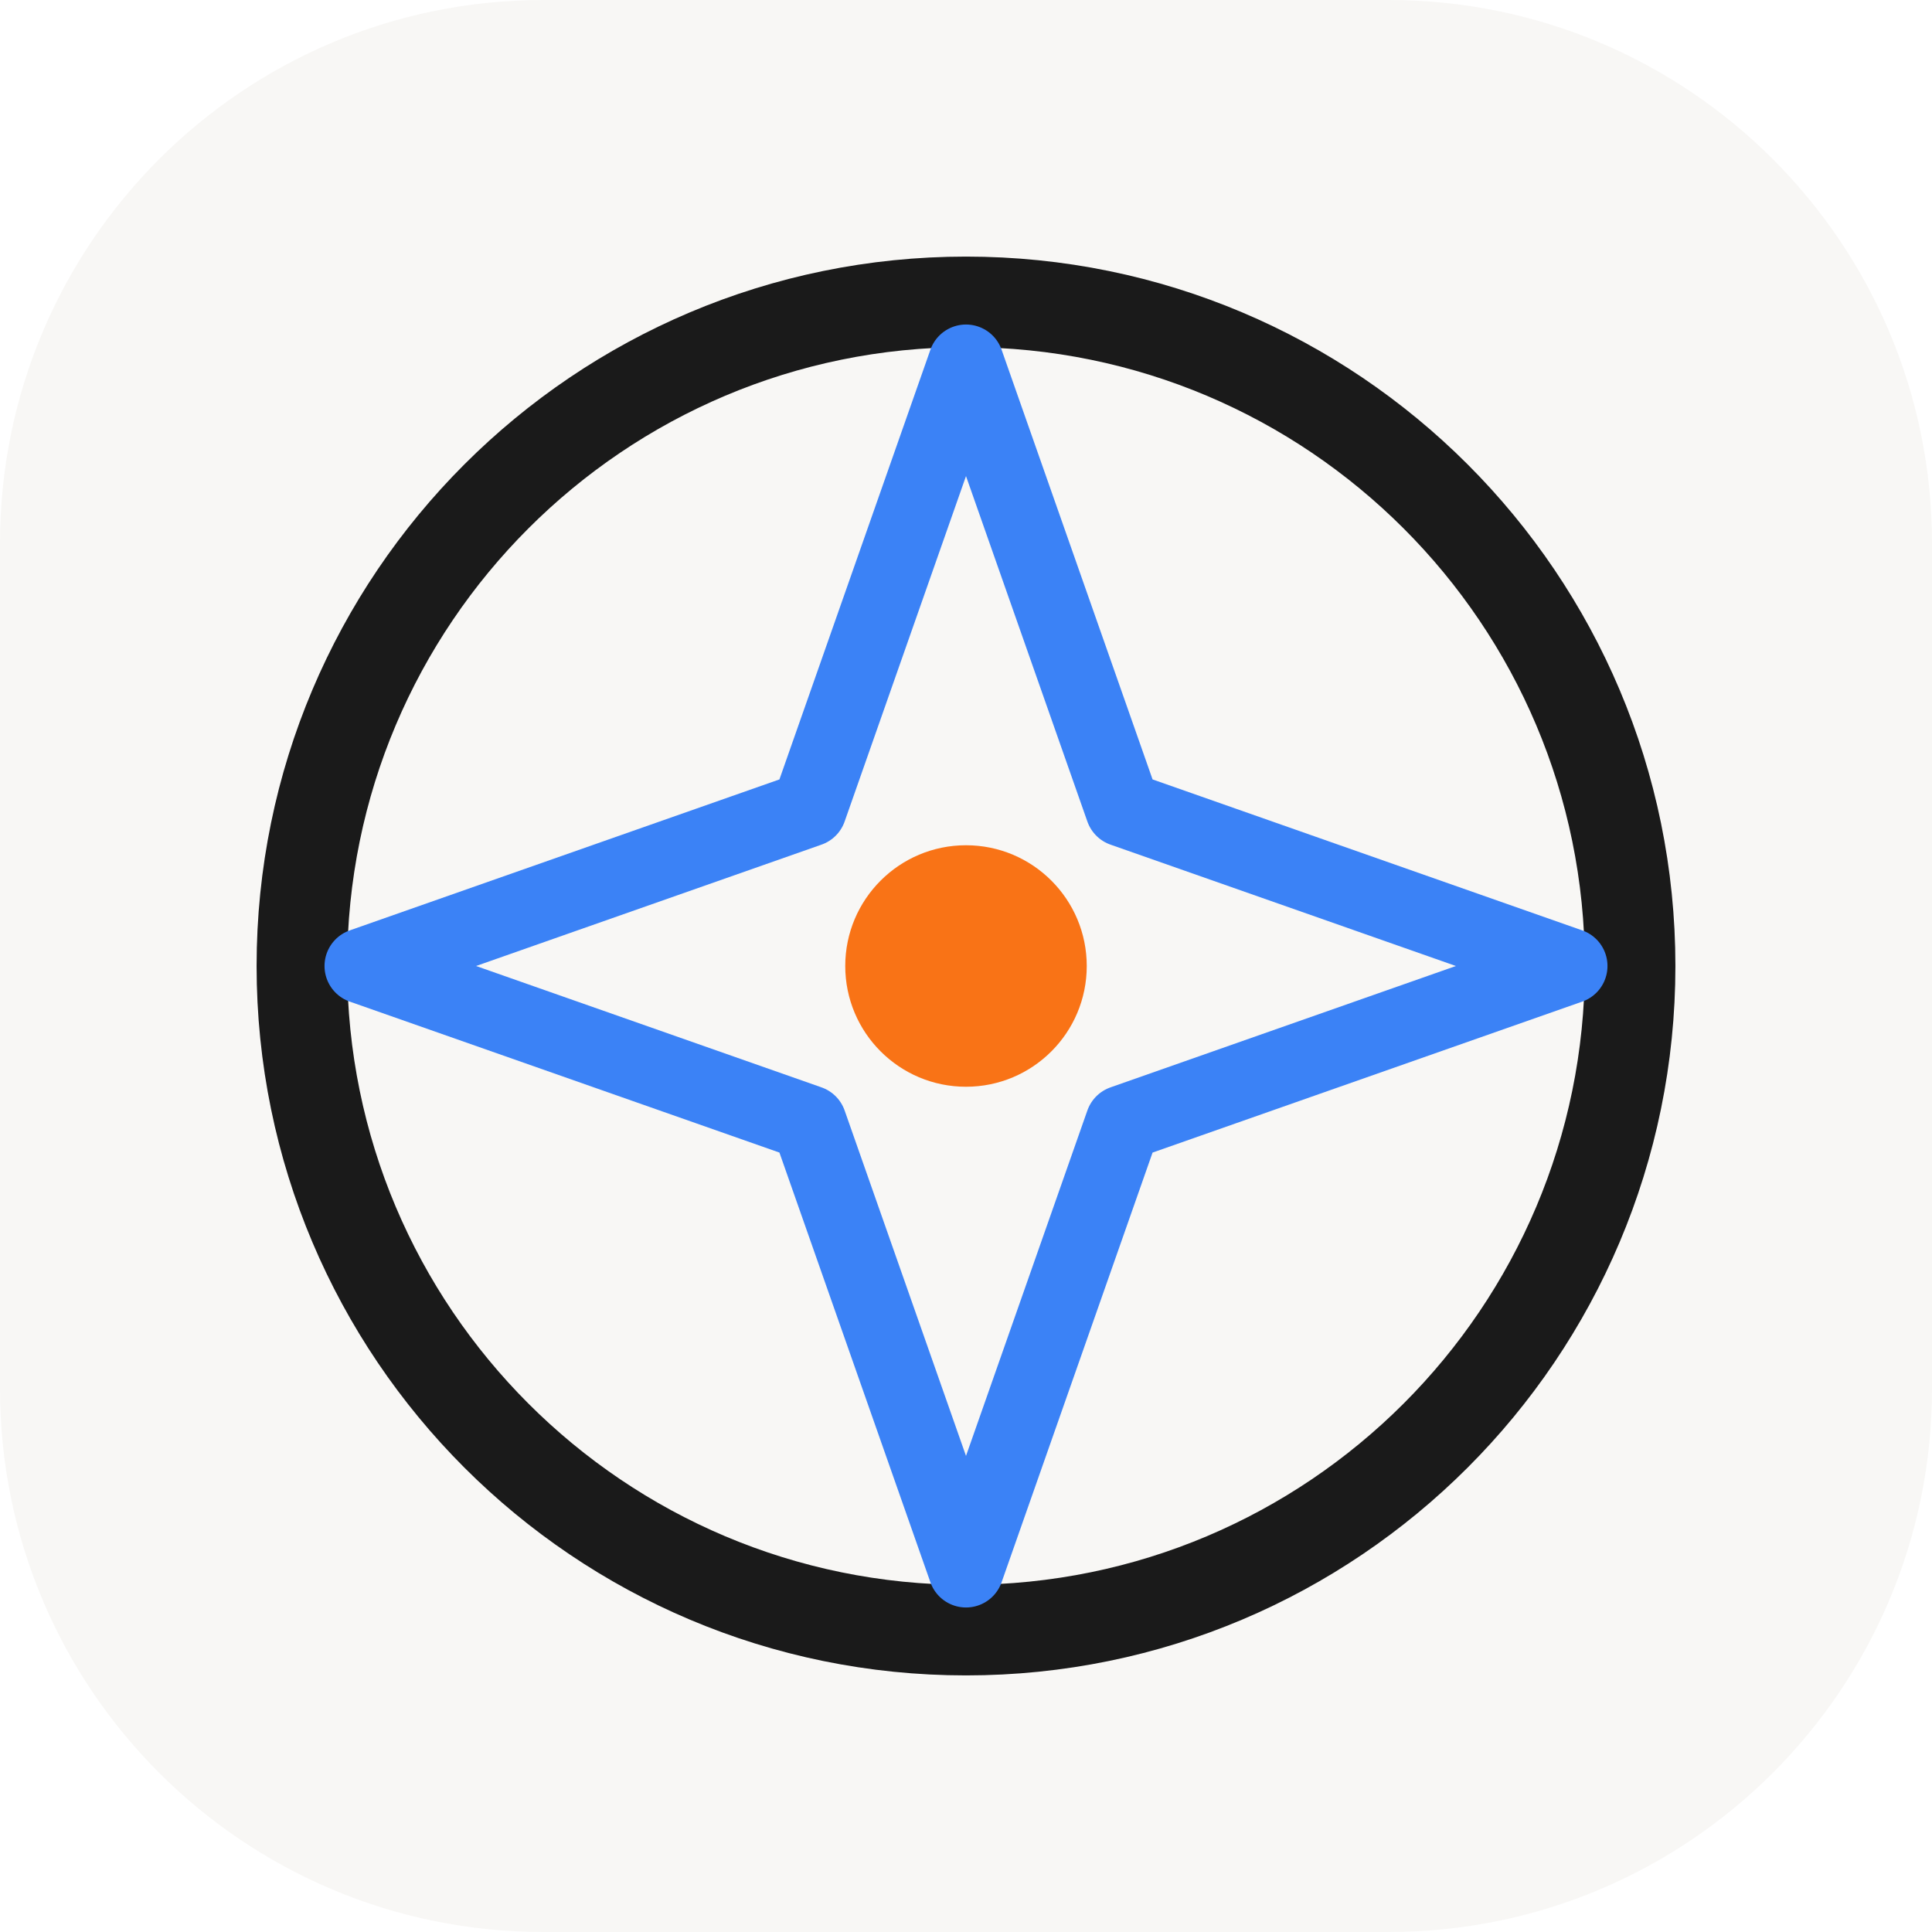
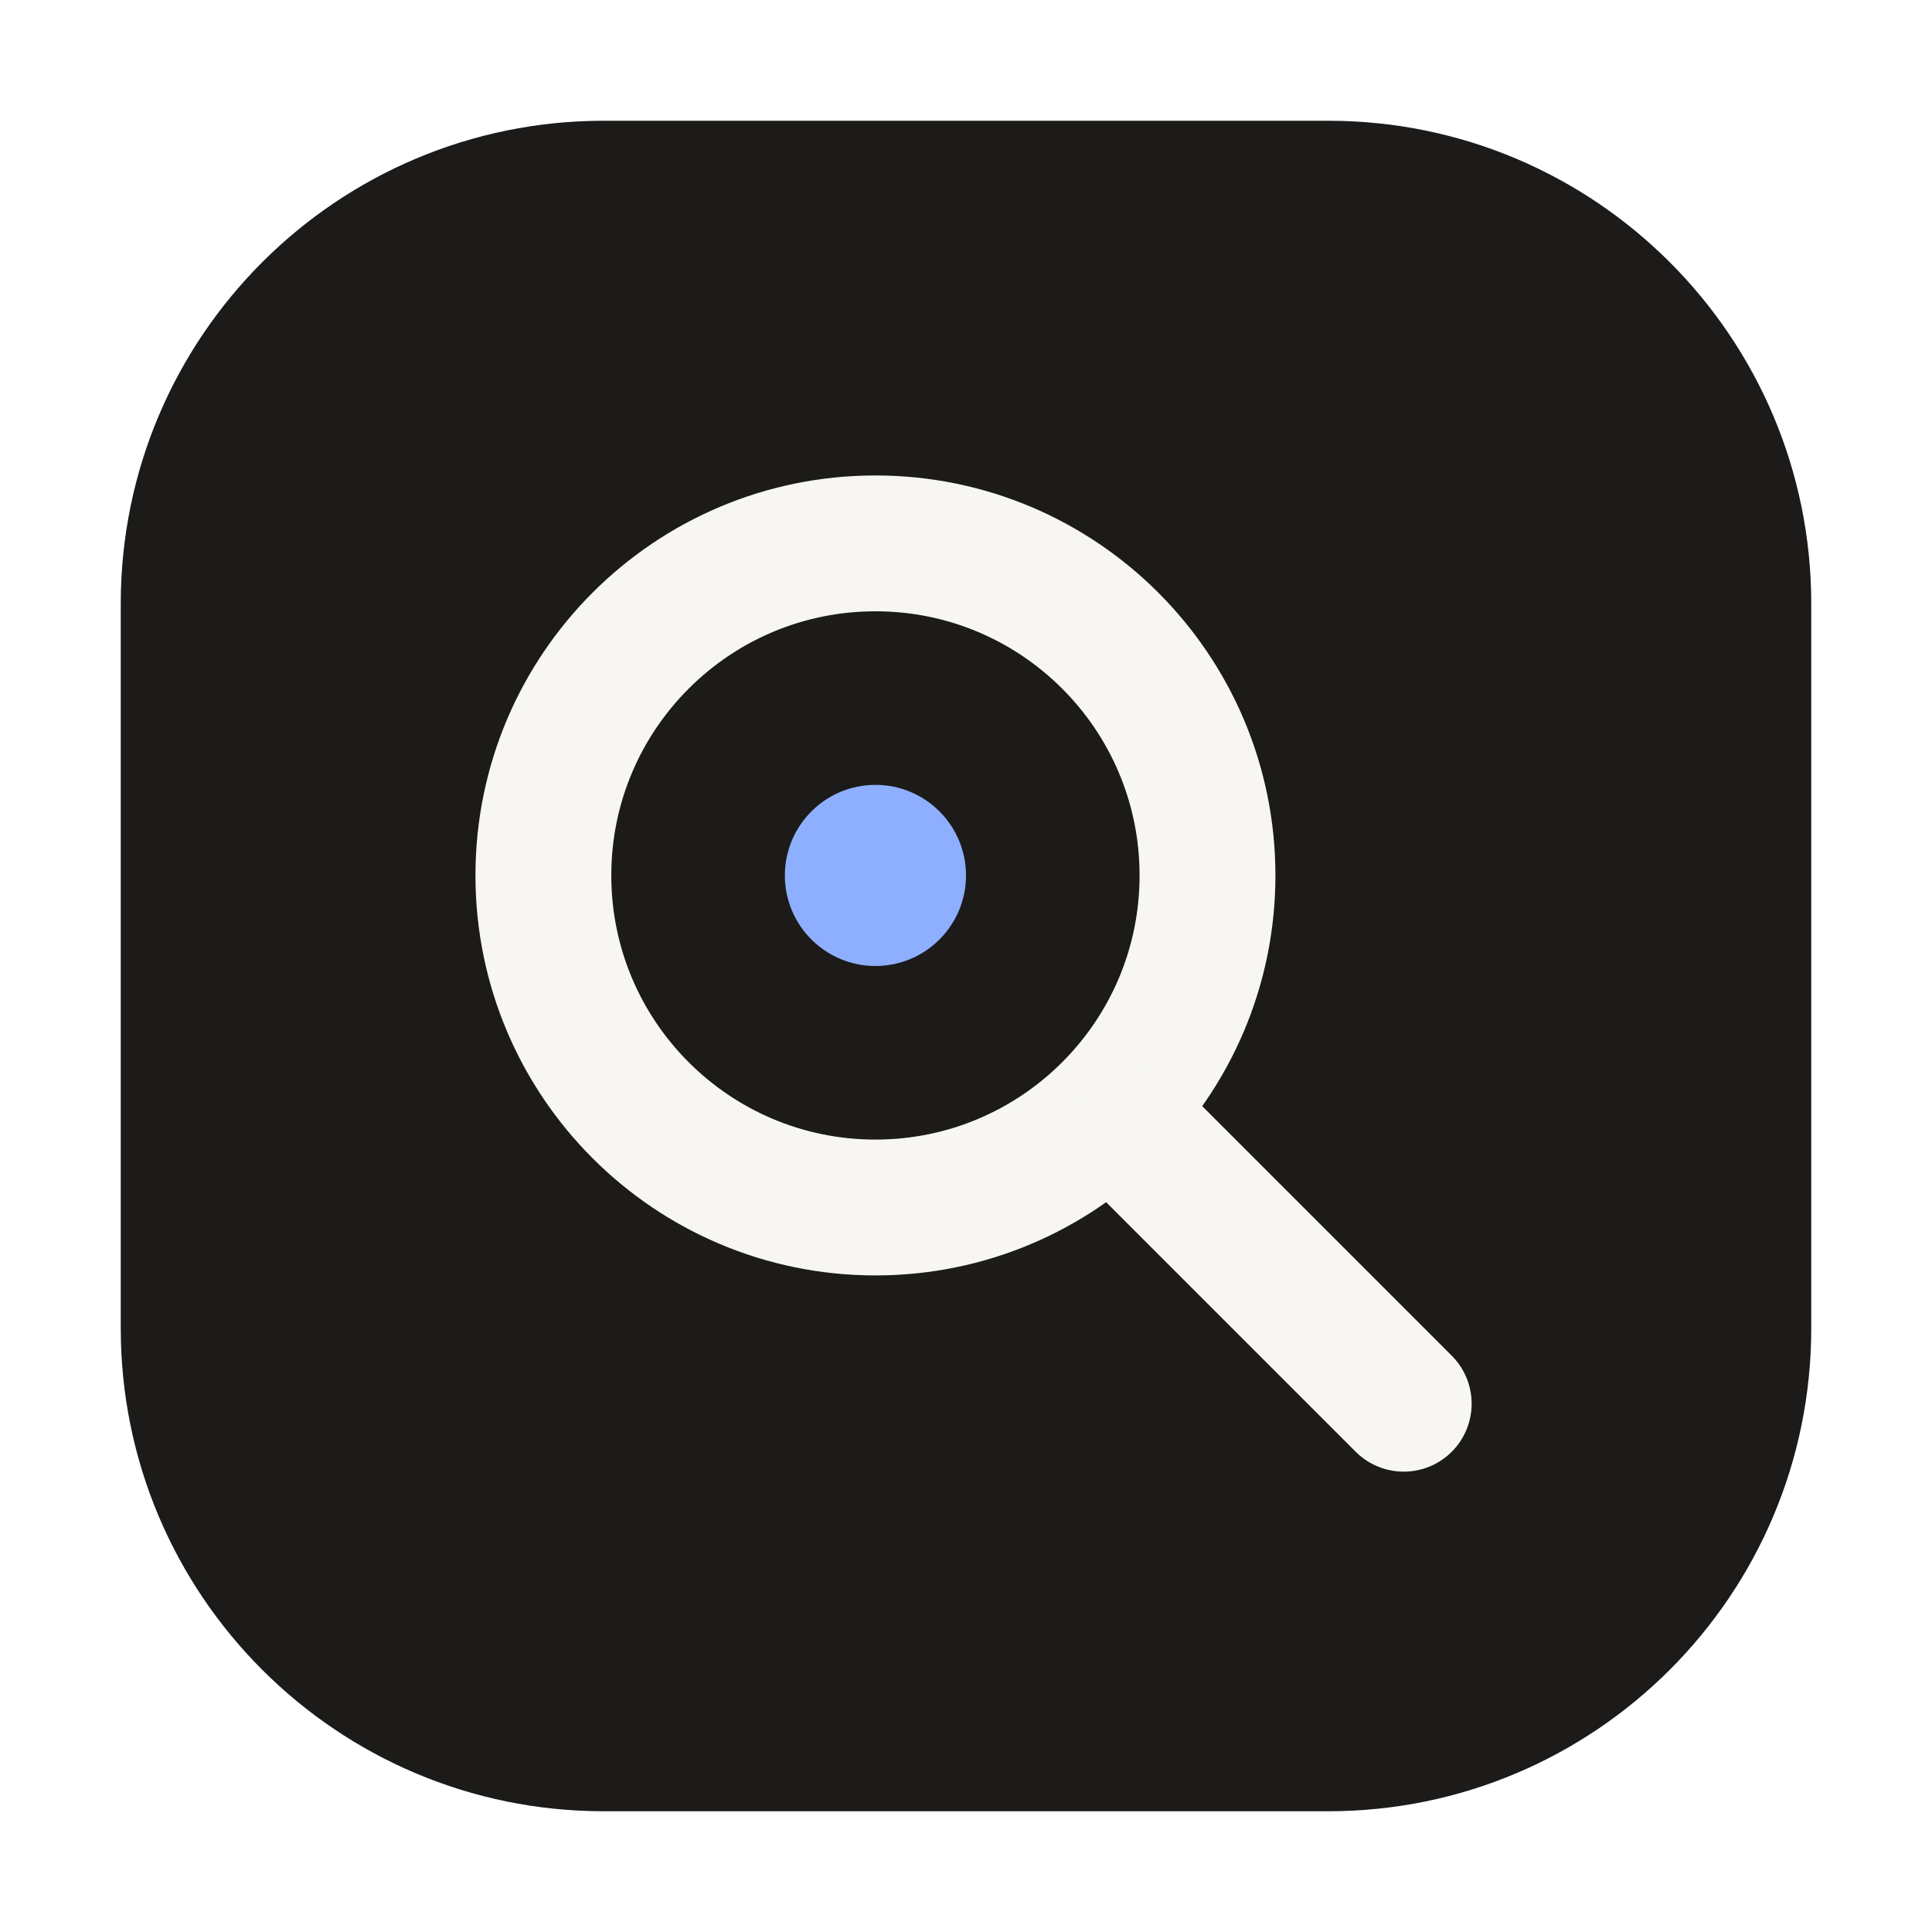
<svg xmlns="http://www.w3.org/2000/svg" viewBox="0 0 64 64">
-   <rect width="64" height="64" rx="18" fill="#F8F7F5" />
-   <circle cx="32" cy="32" r="22" fill="none" stroke="#1A1A1A" stroke-width="3" />
-   <path d="m32 12 5.2 14.8L52 32l-14.8 5.2L32 52l-5.2-14.8L12 32l14.8-5.2L32 12Z" fill="none" stroke="#3B82F6" stroke-width="2.5" stroke-linejoin="round" />
-   <circle cx="32" cy="32" r="4" fill="#F97316" />
+   <rect x="4" y="4" width="56" height="56" rx="16" fill="#1C1B19" />
+   <circle cx="29" cy="29" r="11" fill="none" stroke="#F7F6F3" stroke-width="4.5" />
+   <path d="m37.5 37.5 9 9" fill="none" stroke="#F7F6F3" stroke-width="4.5" stroke-linecap="round" />
+   <circle cx="29" cy="29" r="3" fill="#8EAFFF" />
</svg>
